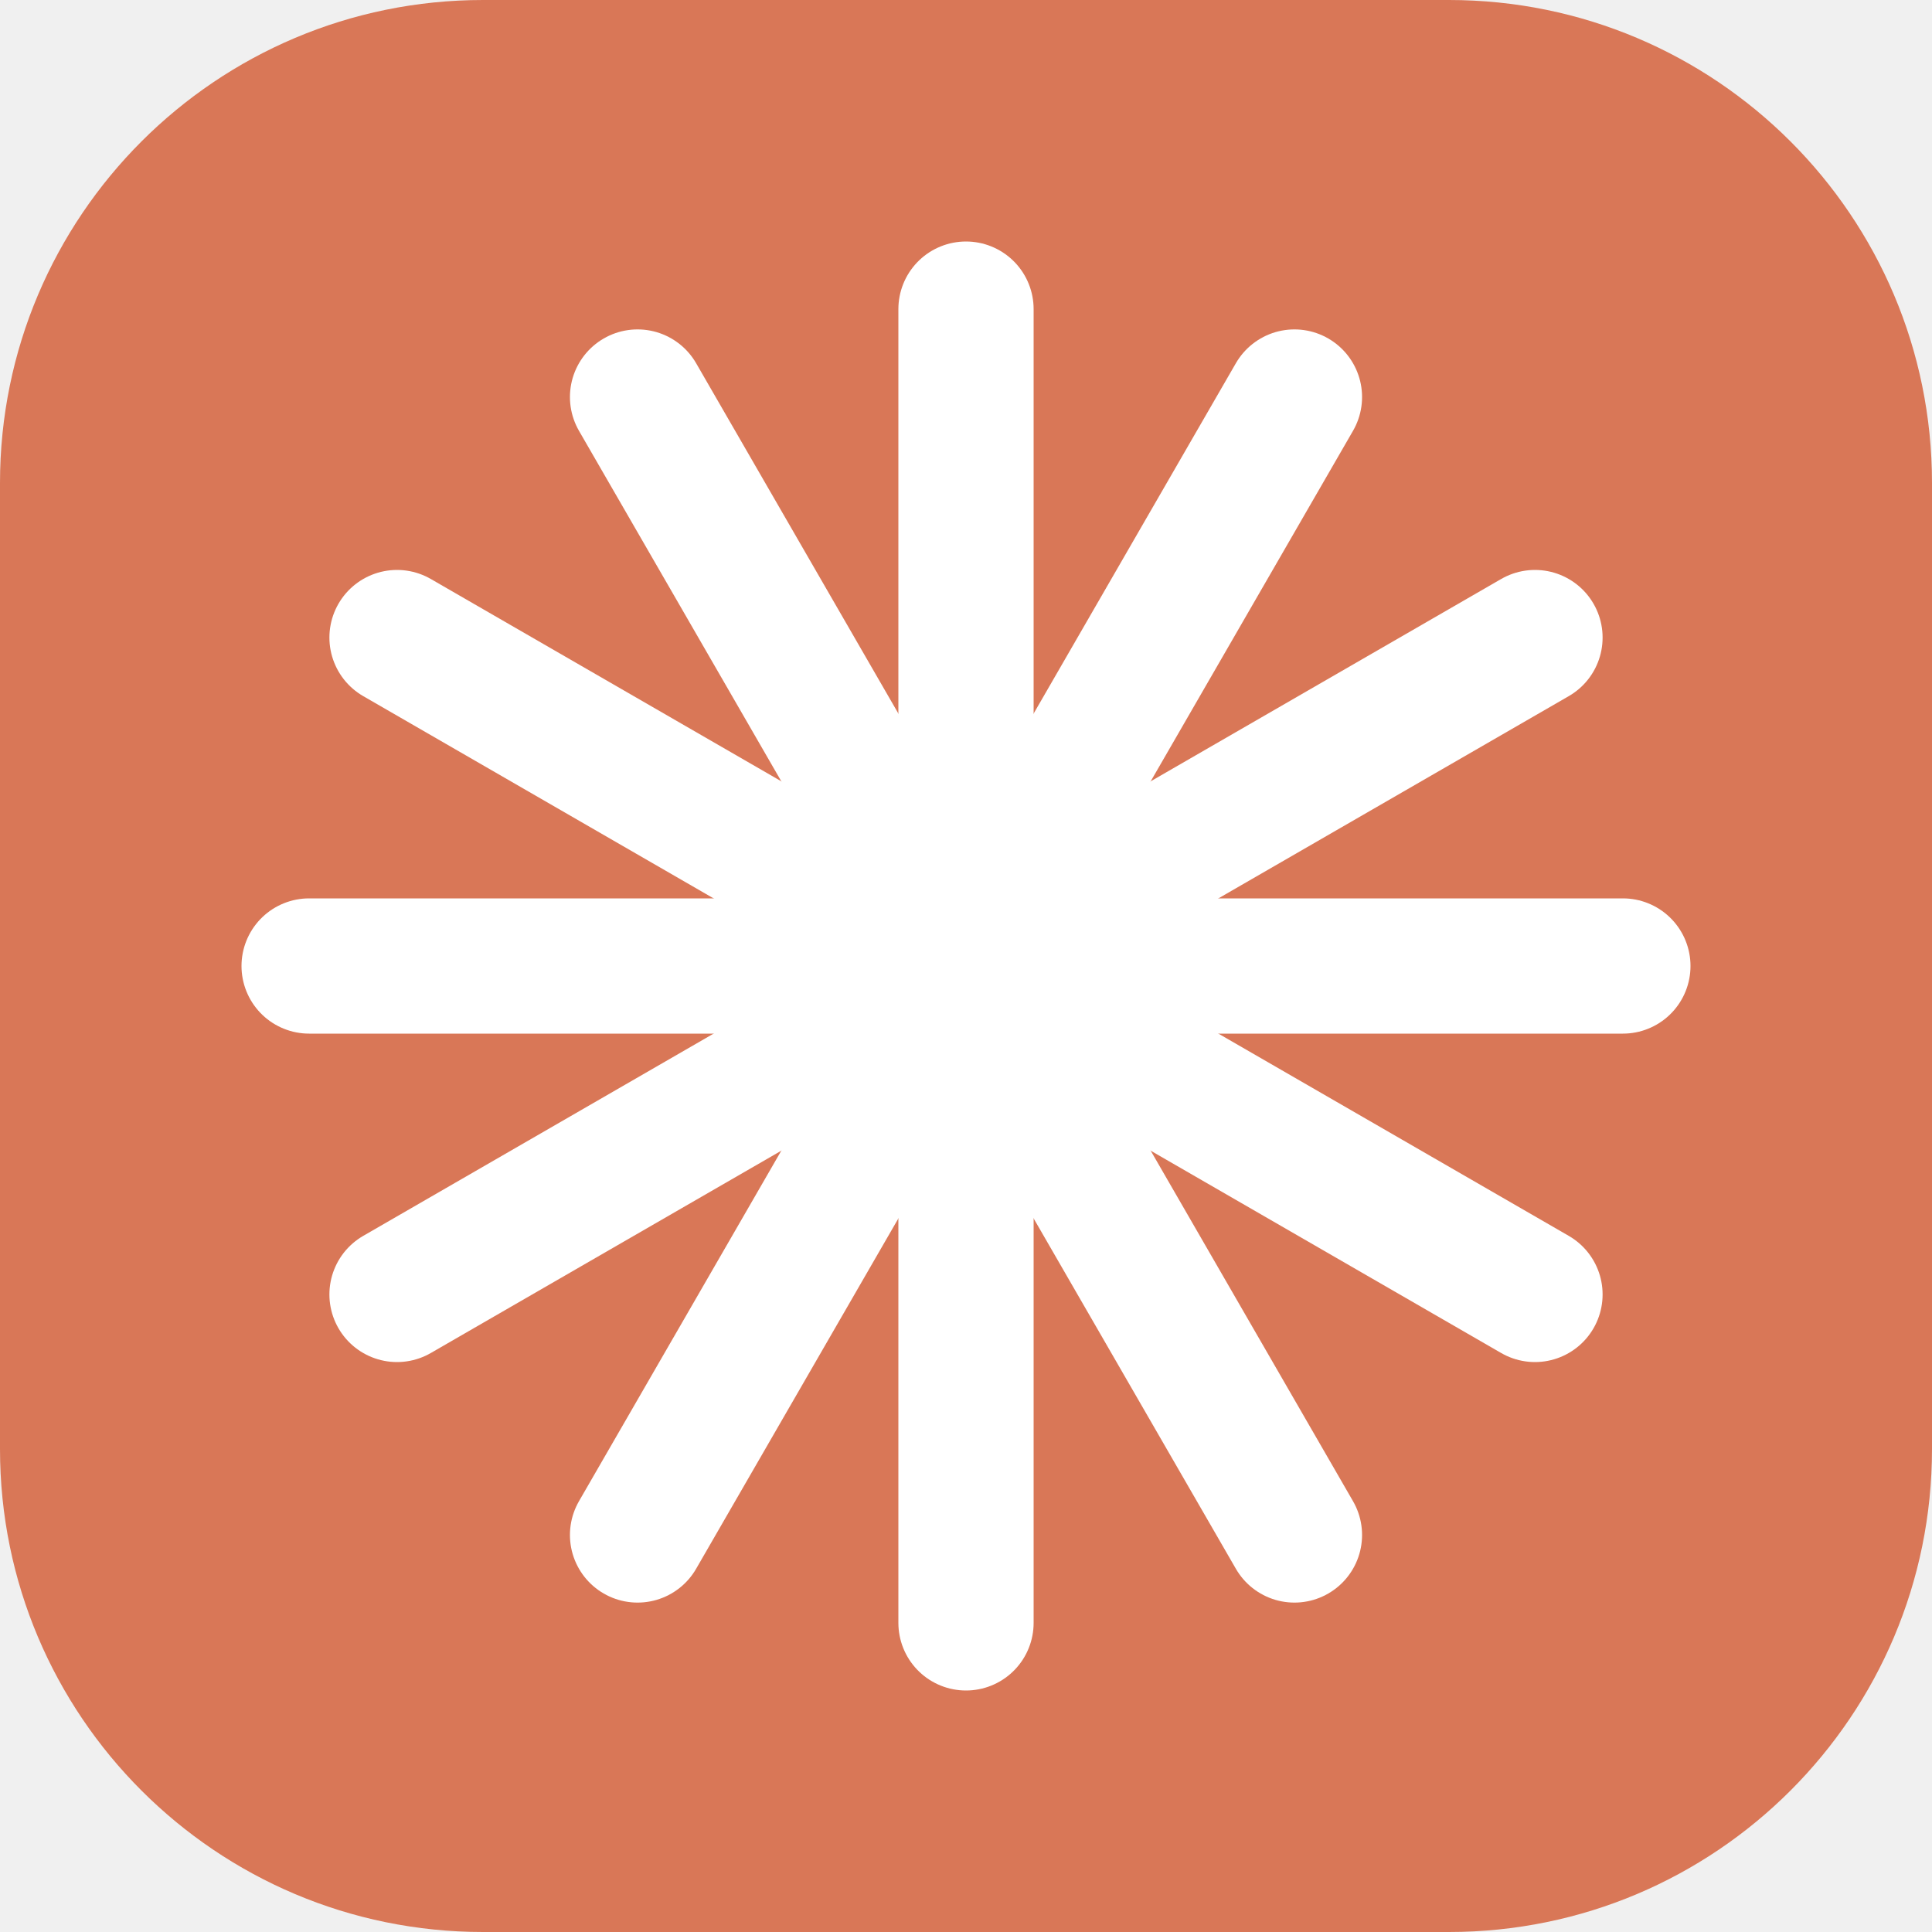
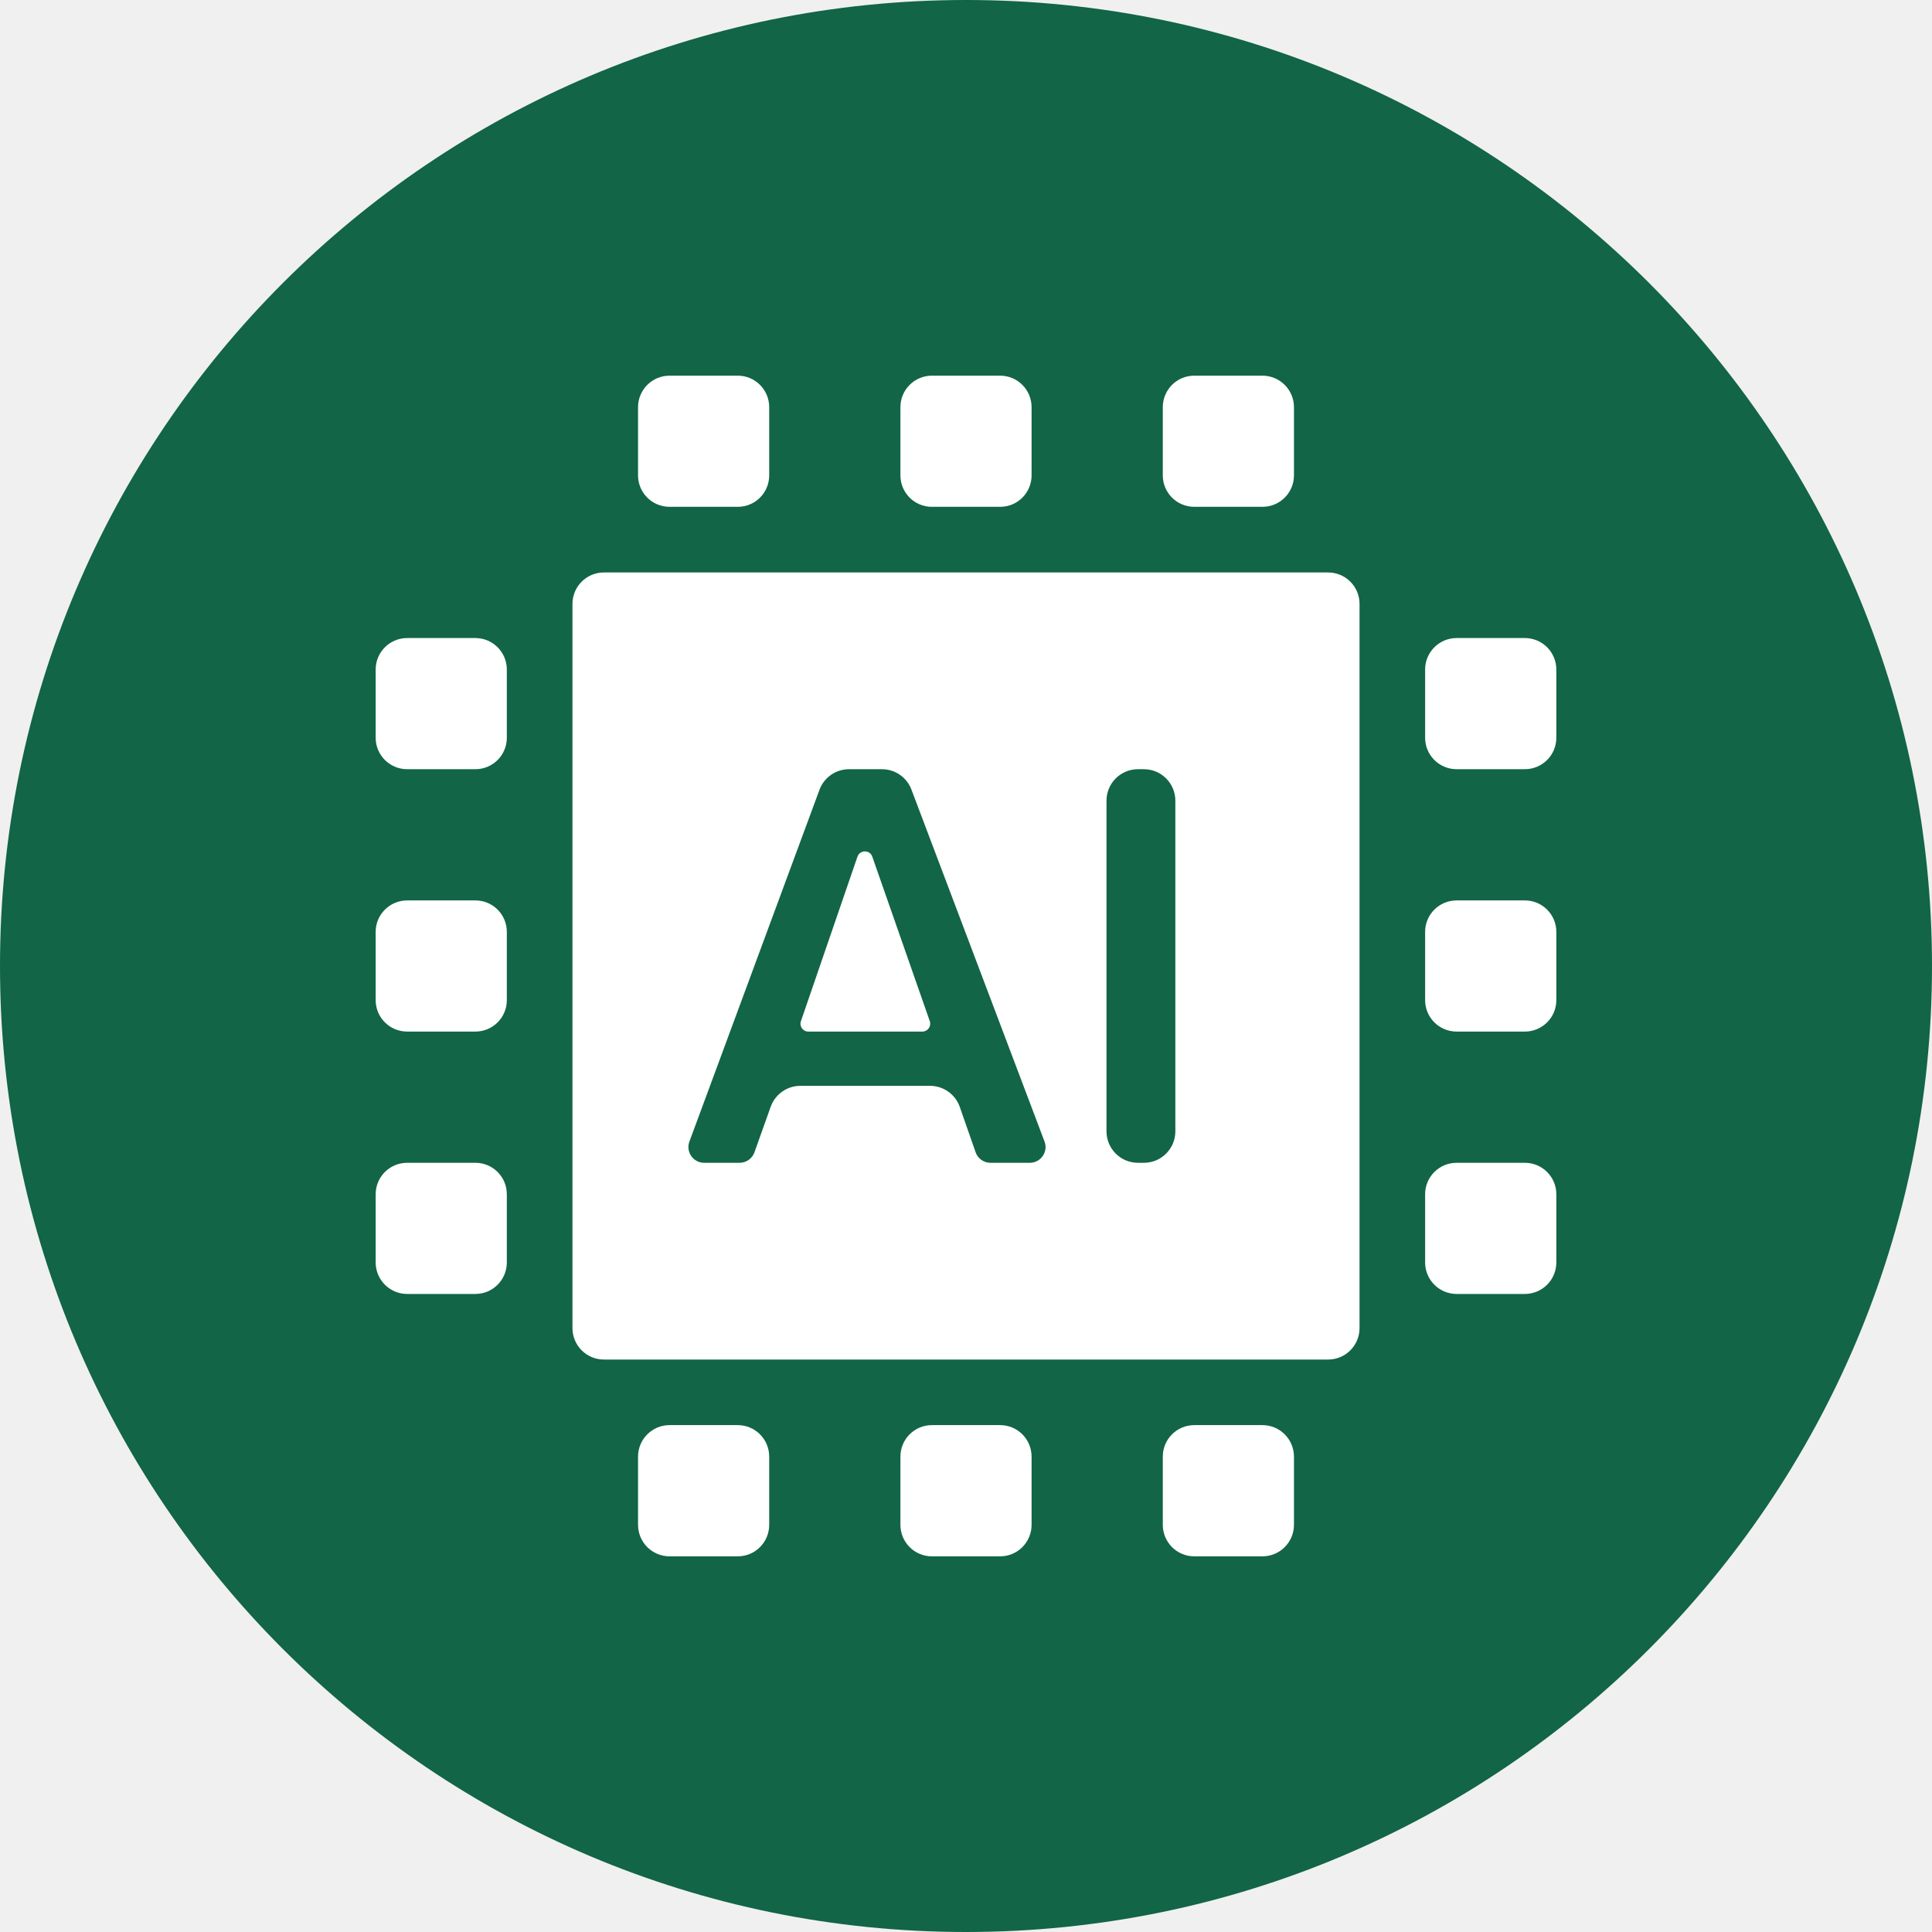
- <svg xmlns="http://www.w3.org/2000/svg" width="20" height="20" viewBox="0 0 20 20" fill="none">
-   <rect width="20" height="20" rx="5" fill="#D97757" />
-   <g stroke="#FFFFFF" stroke-width="1.4" stroke-linecap="round">
-     <line x1="10" y1="10" x2="10" y2="3.2" />
-     <line x1="10" y1="10" x2="13.4" y2="4.11" />
-     <line x1="10" y1="10" x2="15.89" y2="6.6" />
-     <line x1="10" y1="10" x2="16.8" y2="10" />
-     <line x1="10" y1="10" x2="15.89" y2="13.4" />
-     <line x1="10" y1="10" x2="13.4" y2="15.89" />
-     <line x1="10" y1="10" x2="10" y2="16.8" />
-     <line x1="10" y1="10" x2="6.6" y2="15.89" />
-     <line x1="10" y1="10" x2="4.11" y2="13.4" />
-     <line x1="10" y1="10" x2="3.2" y2="10" />
-     <line x1="10" y1="10" x2="4.11" y2="6.6" />
-     <line x1="10" y1="10" x2="6.6" y2="4.11" />
-   </g>
+ <svg xmlns="http://www.w3.org/2000/svg" width="20" height="20" viewBox="0 0 36 36" fill="none">
+   <rect width="36" height="36" rx="18" fill="#126547" />
+   <path fill-rule="evenodd" clip-rule="evenodd" d="M24.747 10.667C25.071 10.667 25.333 10.929 25.333 11.253V24.747C25.333 25.071 25.071 25.333 24.747 25.333H11.253C10.929 25.333 10.667 25.071 10.667 24.747V11.253C10.667 10.929 10.929 10.667 11.253 10.667H24.747ZM16.983 14.712C16.897 14.484 16.678 14.333 16.434 14.333H15.82C15.575 14.333 15.355 14.486 15.27 14.716L12.846 21.272C12.775 21.463 12.917 21.667 13.121 21.667H13.781C13.905 21.667 14.016 21.589 14.058 21.472L14.361 20.622C14.445 20.389 14.666 20.233 14.914 20.233H17.33C17.579 20.233 17.802 20.391 17.884 20.626L18.179 21.47C18.22 21.588 18.331 21.667 18.456 21.667H19.189C19.394 21.667 19.536 21.461 19.463 21.27L16.983 14.712ZM21.901 14.92C21.901 14.596 21.639 14.333 21.315 14.333H21.204C20.88 14.333 20.618 14.596 20.618 14.92V21.08C20.618 21.404 20.88 21.667 21.204 21.667H21.315C21.639 21.667 21.901 21.404 21.901 21.08V14.92ZM15.977 15.964C16.023 15.832 16.209 15.832 16.254 15.963L17.325 19.027C17.358 19.122 17.288 19.222 17.187 19.222H15.062C14.961 19.222 14.891 19.123 14.924 19.028L15.977 15.964ZM26.555 22.253C26.555 21.929 26.818 21.667 27.142 21.667H28.413C28.737 21.667 29 21.929 29 22.253V23.524C29 23.848 28.737 24.111 28.413 24.111H27.142C26.818 24.111 26.555 23.848 26.555 23.524V22.253ZM11.889 27.142C11.889 26.818 12.152 26.555 12.476 26.555H13.747C14.071 26.555 14.333 26.818 14.333 27.142V28.413C14.333 28.737 14.071 29 13.747 29H12.476C12.152 29 11.889 28.737 11.889 28.413V27.142ZM16.778 27.142C16.778 26.818 17.04 26.555 17.364 26.555H18.636C18.96 26.555 19.222 26.818 19.222 27.142V28.413C19.222 28.737 18.96 29 18.636 29H17.364C17.04 29 16.778 28.737 16.778 28.413V27.142ZM11.889 7.587C11.889 7.263 12.152 7 12.476 7H13.747C14.071 7 14.333 7.263 14.333 7.587V8.858C14.333 9.182 14.071 9.444 13.747 9.444H12.476C12.152 9.444 11.889 9.182 11.889 8.858V7.587ZM21.667 27.142C21.667 26.818 21.929 26.555 22.253 26.555H23.524C23.848 26.555 24.111 26.818 24.111 27.142V28.413C24.111 28.737 23.848 29 23.524 29H22.253C21.929 29 21.667 28.737 21.667 28.413V27.142ZM16.778 7.587C16.778 7.263 17.04 7 17.364 7H18.636C18.96 7 19.222 7.263 19.222 7.587V8.858C19.222 9.182 18.96 9.444 18.636 9.444H17.364C17.04 9.444 16.778 9.182 16.778 8.858V7.587ZM21.667 7.587C21.667 7.263 21.929 7 22.253 7H23.524C23.848 7 24.111 7.263 24.111 7.587V8.858C24.111 9.182 23.848 9.444 23.524 9.444H22.253C21.929 9.444 21.667 9.182 21.667 8.858V7.587ZM26.555 17.364C26.555 17.04 26.818 16.778 27.142 16.778H28.413C28.737 16.778 29 17.04 29 17.364V18.636C29 18.96 28.737 19.222 28.413 19.222H27.142C26.818 19.222 26.555 18.96 26.555 18.636V17.364ZM7 22.253C7 21.929 7.263 21.667 7.587 21.667H8.858C9.182 21.667 9.444 21.929 9.444 22.253V23.524C9.444 23.848 9.182 24.111 8.858 24.111H7.587C7.263 24.111 7 23.848 7 23.524V22.253ZM26.555 12.476C26.555 12.152 26.818 11.889 27.142 11.889H28.413C28.737 11.889 29 12.152 29 12.476V13.747C29 14.071 28.737 14.333 28.413 14.333H27.142C26.818 14.333 26.555 14.071 26.555 13.747V12.476ZM7 17.364C7 17.04 7.263 16.778 7.587 16.778H8.858C9.182 16.778 9.444 17.04 9.444 17.364V18.636C9.444 18.96 9.182 19.222 8.858 19.222H7.587C7.263 19.222 7 18.96 7 18.636V17.364ZM7 12.476C7 12.152 7.263 11.889 7.587 11.889H8.858C9.182 11.889 9.444 12.152 9.444 12.476V13.747C9.444 14.071 9.182 14.333 8.858 14.333H7.587C7.263 14.333 7 14.071 7 13.747V12.476Z" fill="white" />
</svg>
